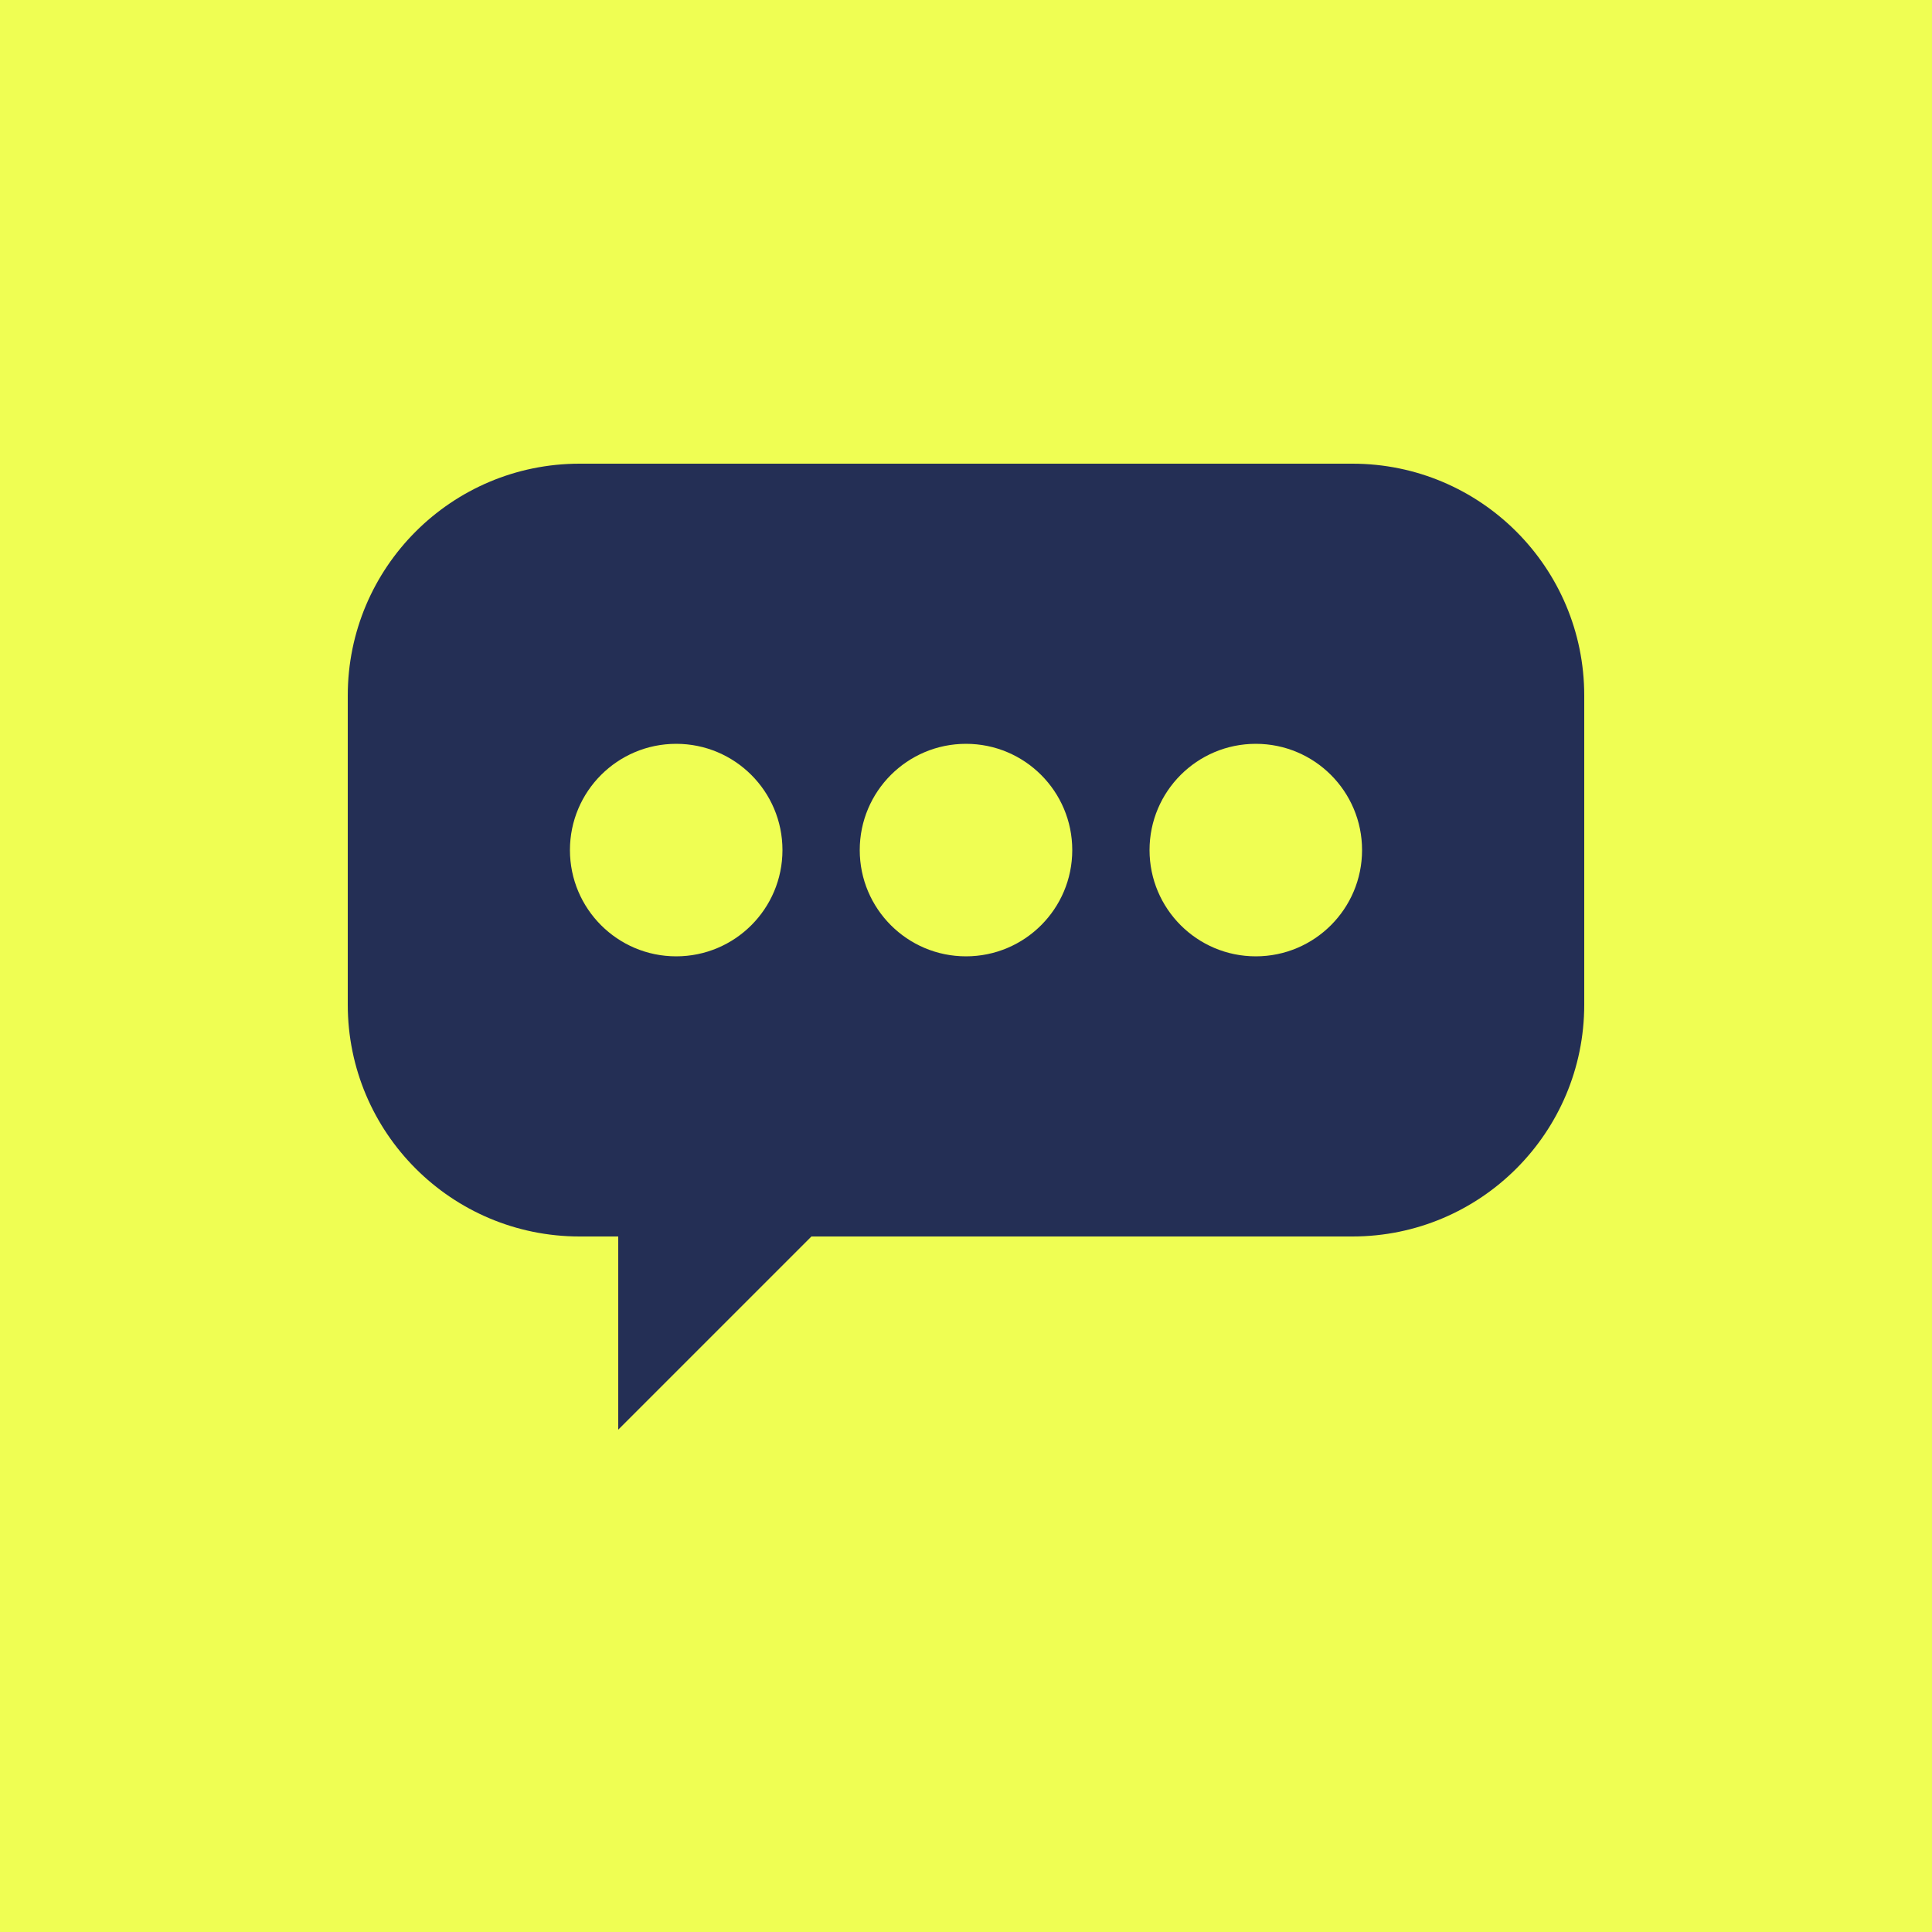
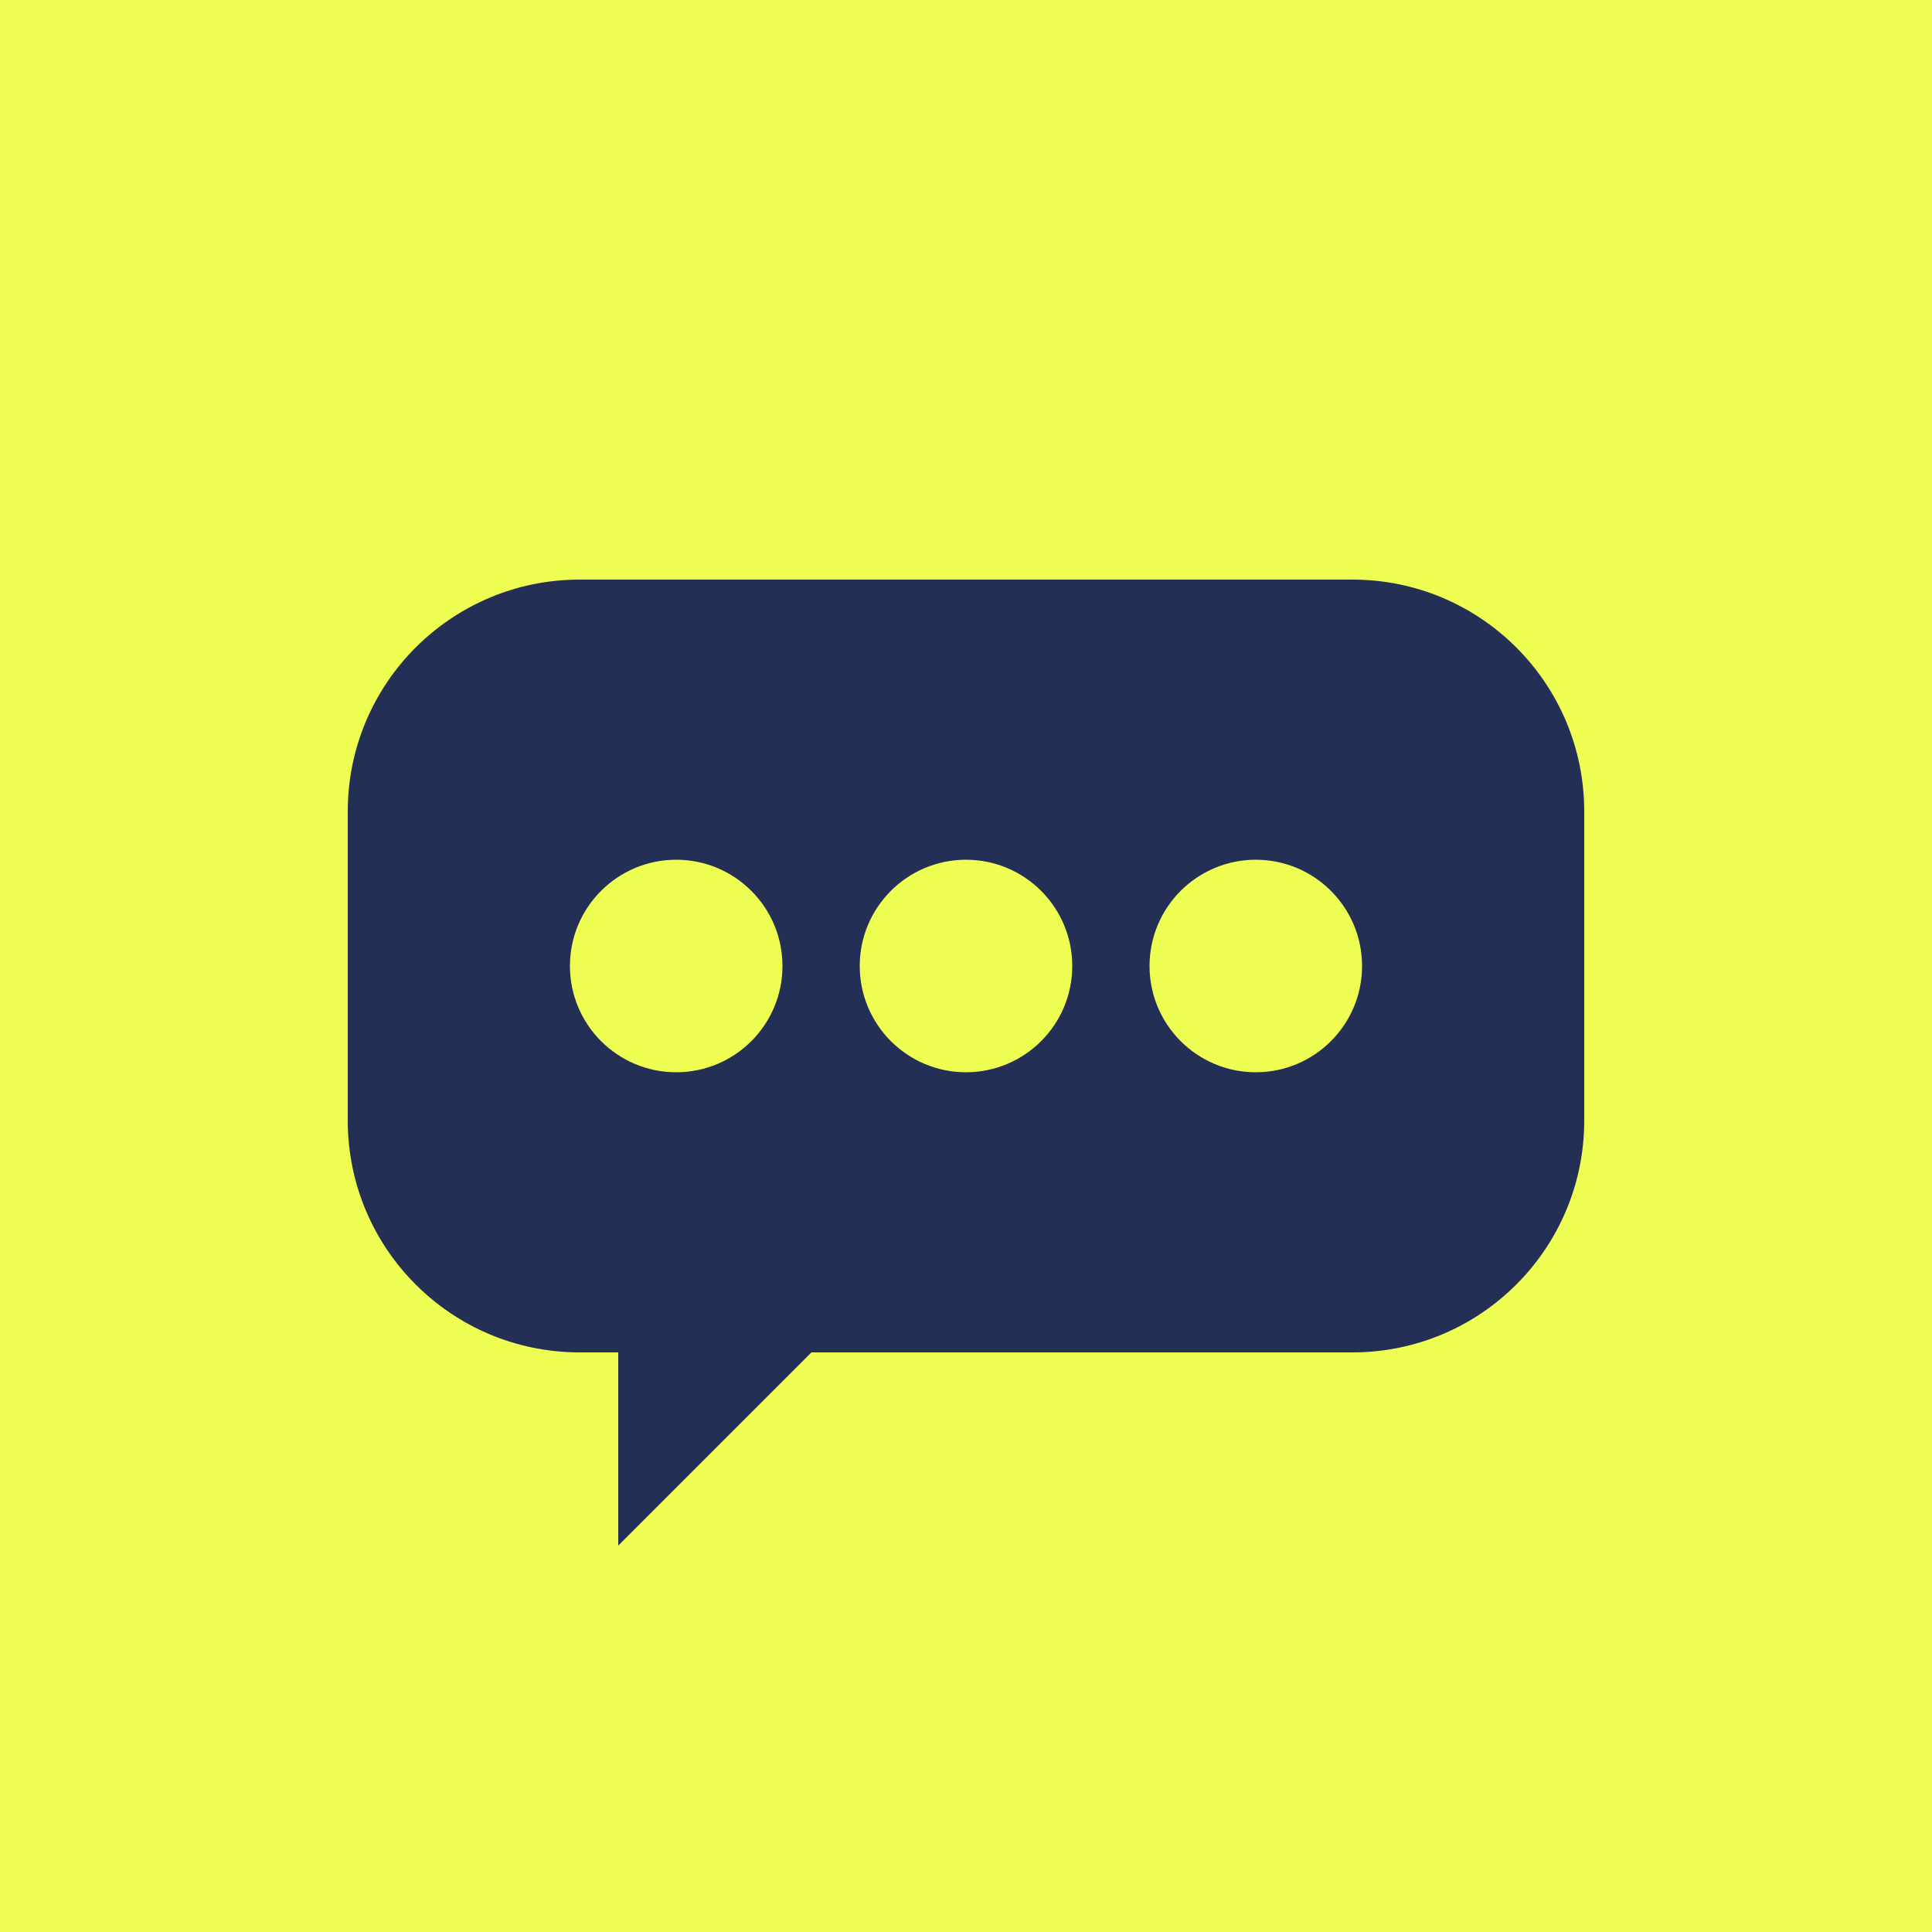
<svg xmlns="http://www.w3.org/2000/svg" viewBox="0 0 100 100" width="100" height="100">
  <rect width="100" height="100" fill="#EFFE53" />
-   <path d="M30 24 H70 a12 12 0 0 1 12 12 V52 a12 12 0 0 1 -12 12 H42 l-10 10 v-10 h-2 a12 12 0 0 1 -12 -12 V36 a12 12 0 0 1 12 -12 Z" fill="#242F55" />
+   <path d="M30 30 H70 a12 12 0 0 1 12 12 V58 a12 12 0 0 1 -12 12 H42 l-10 10 v-10 h-2 a12 12 0 0 1 -12 -12 V42 a12 12 0 0 1 12 -12 Z" fill="#242F55" />
  <g fill="#EFFE53">
-     <circle cx="35" cy="44" r="5.5" />
-     <circle cx="50" cy="44" r="5.5" />
-     <circle cx="65" cy="44" r="5.5" />
+     <circle cx="35" cy="50" r="5.5" />
+     <circle cx="50" cy="50" r="5.5" />
+     <circle cx="65" cy="50" r="5.5" />
  </g>
</svg>
